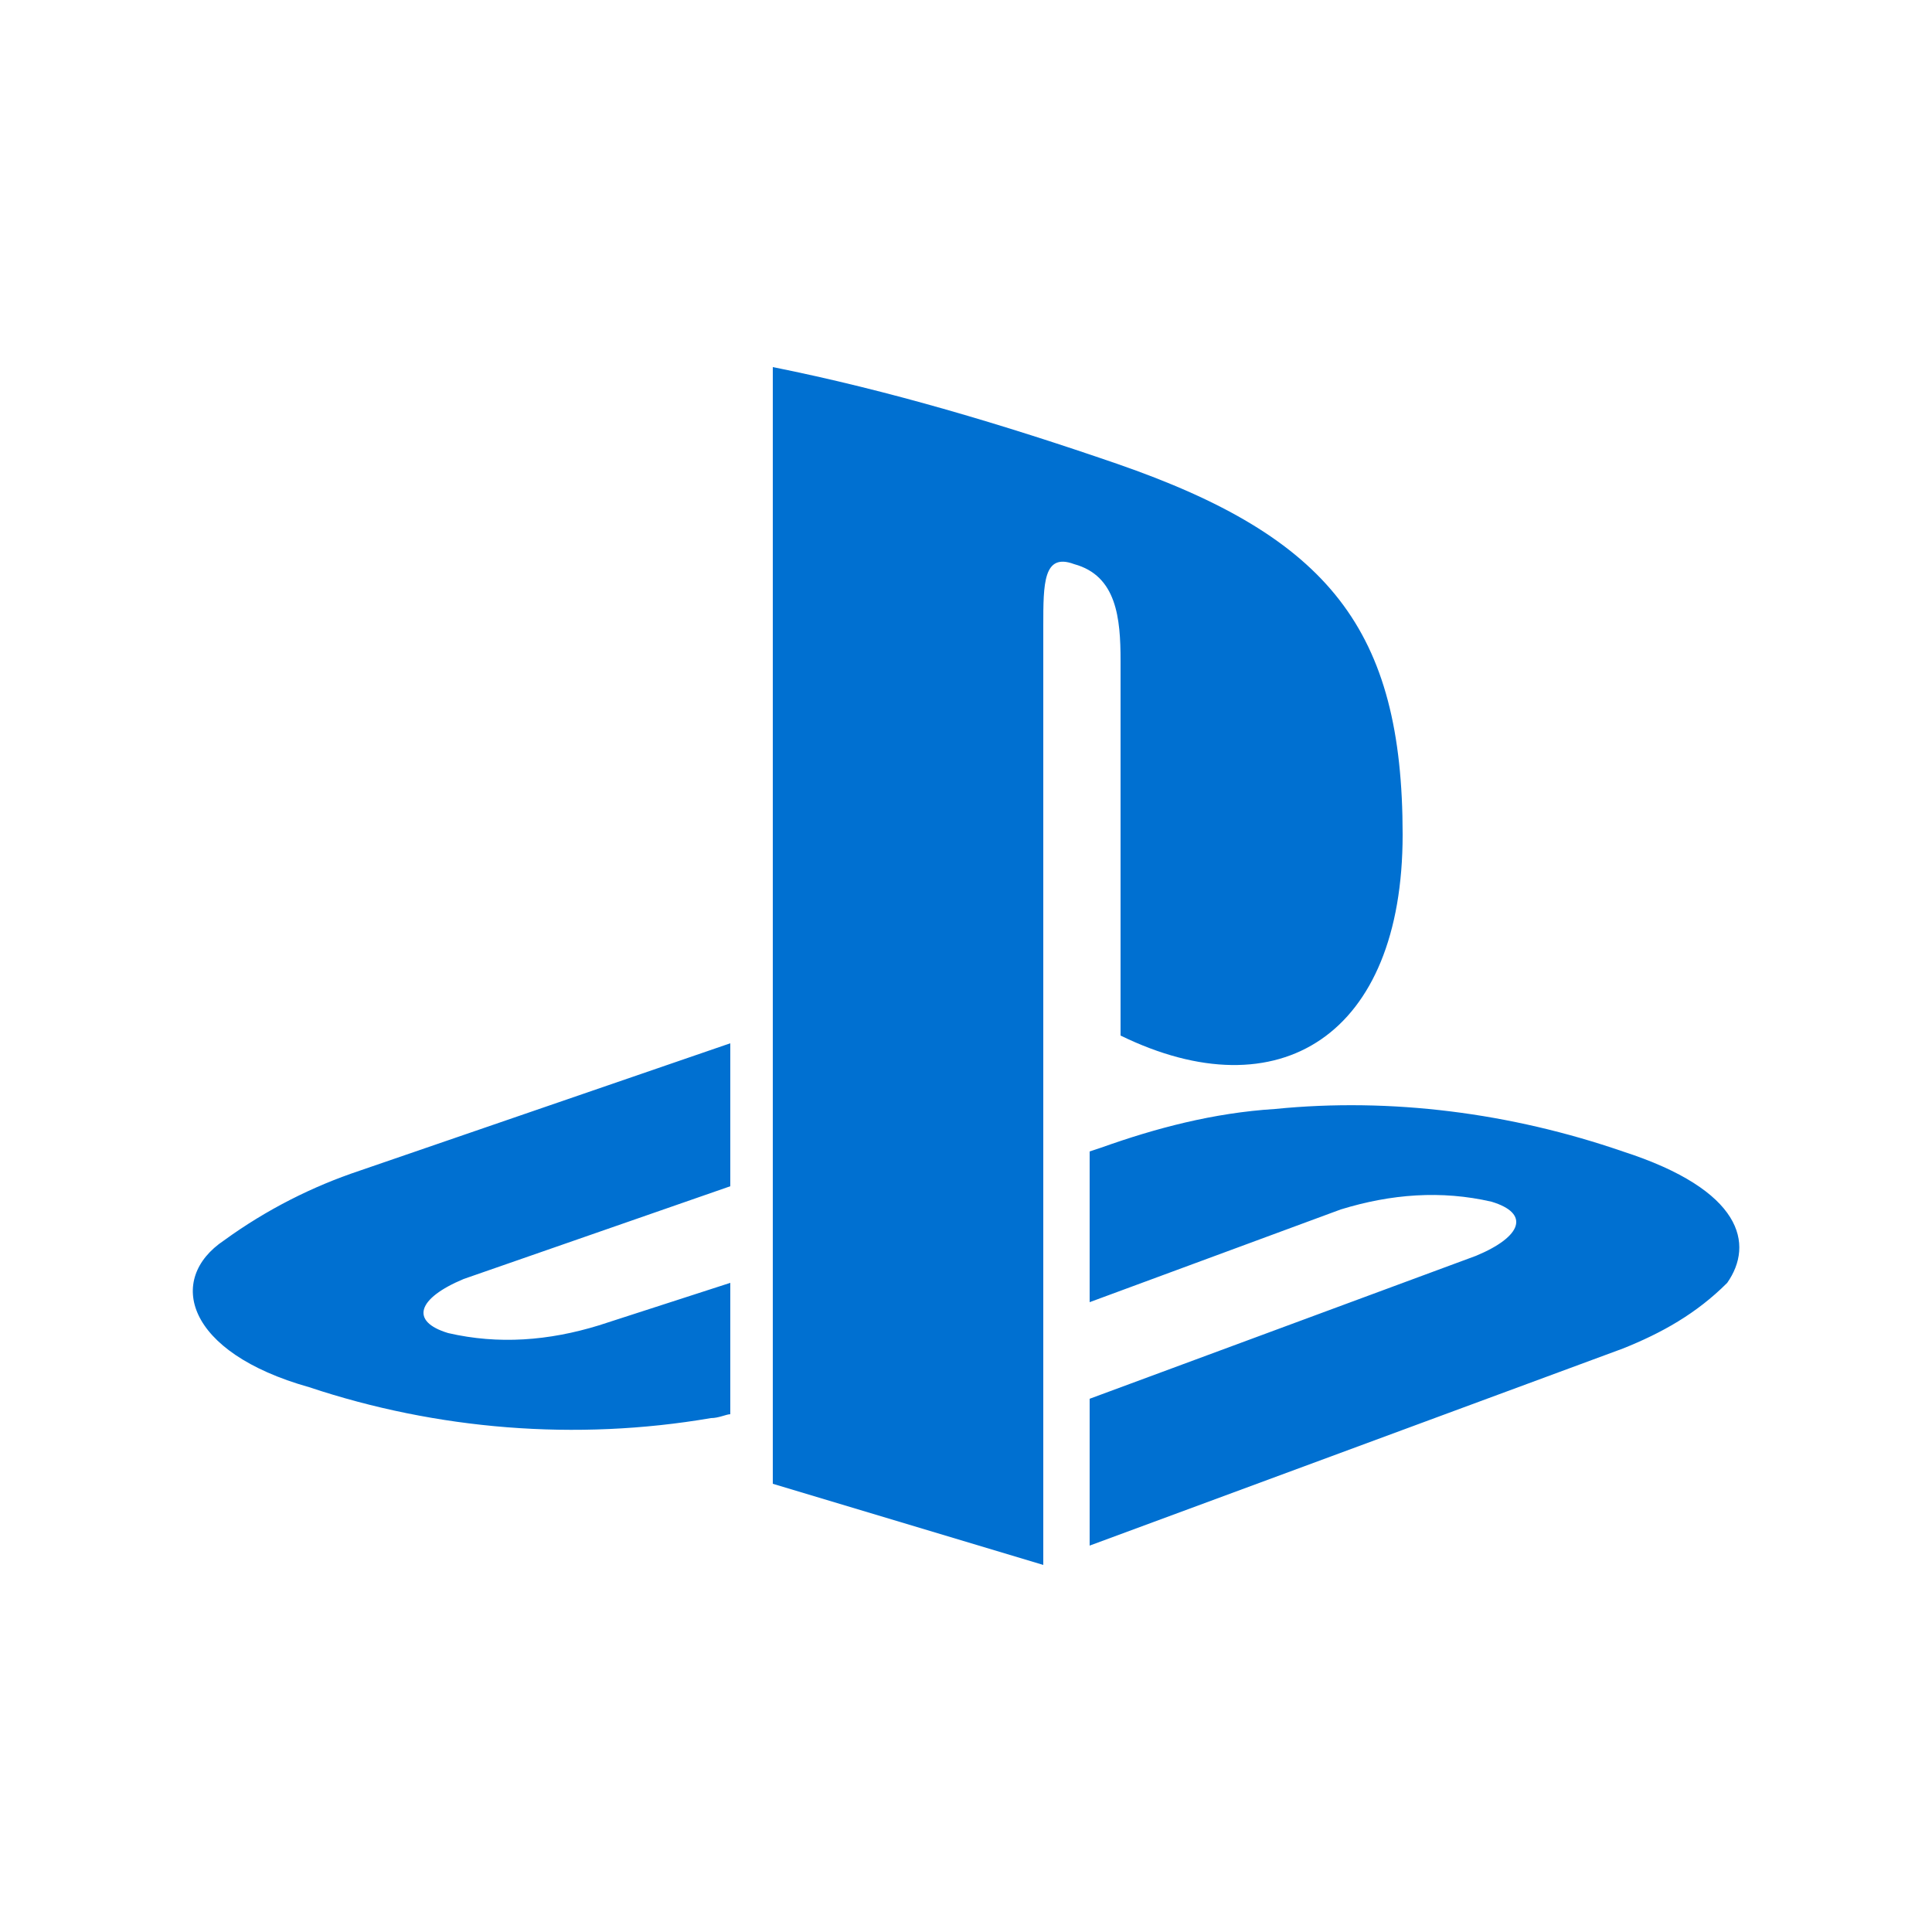
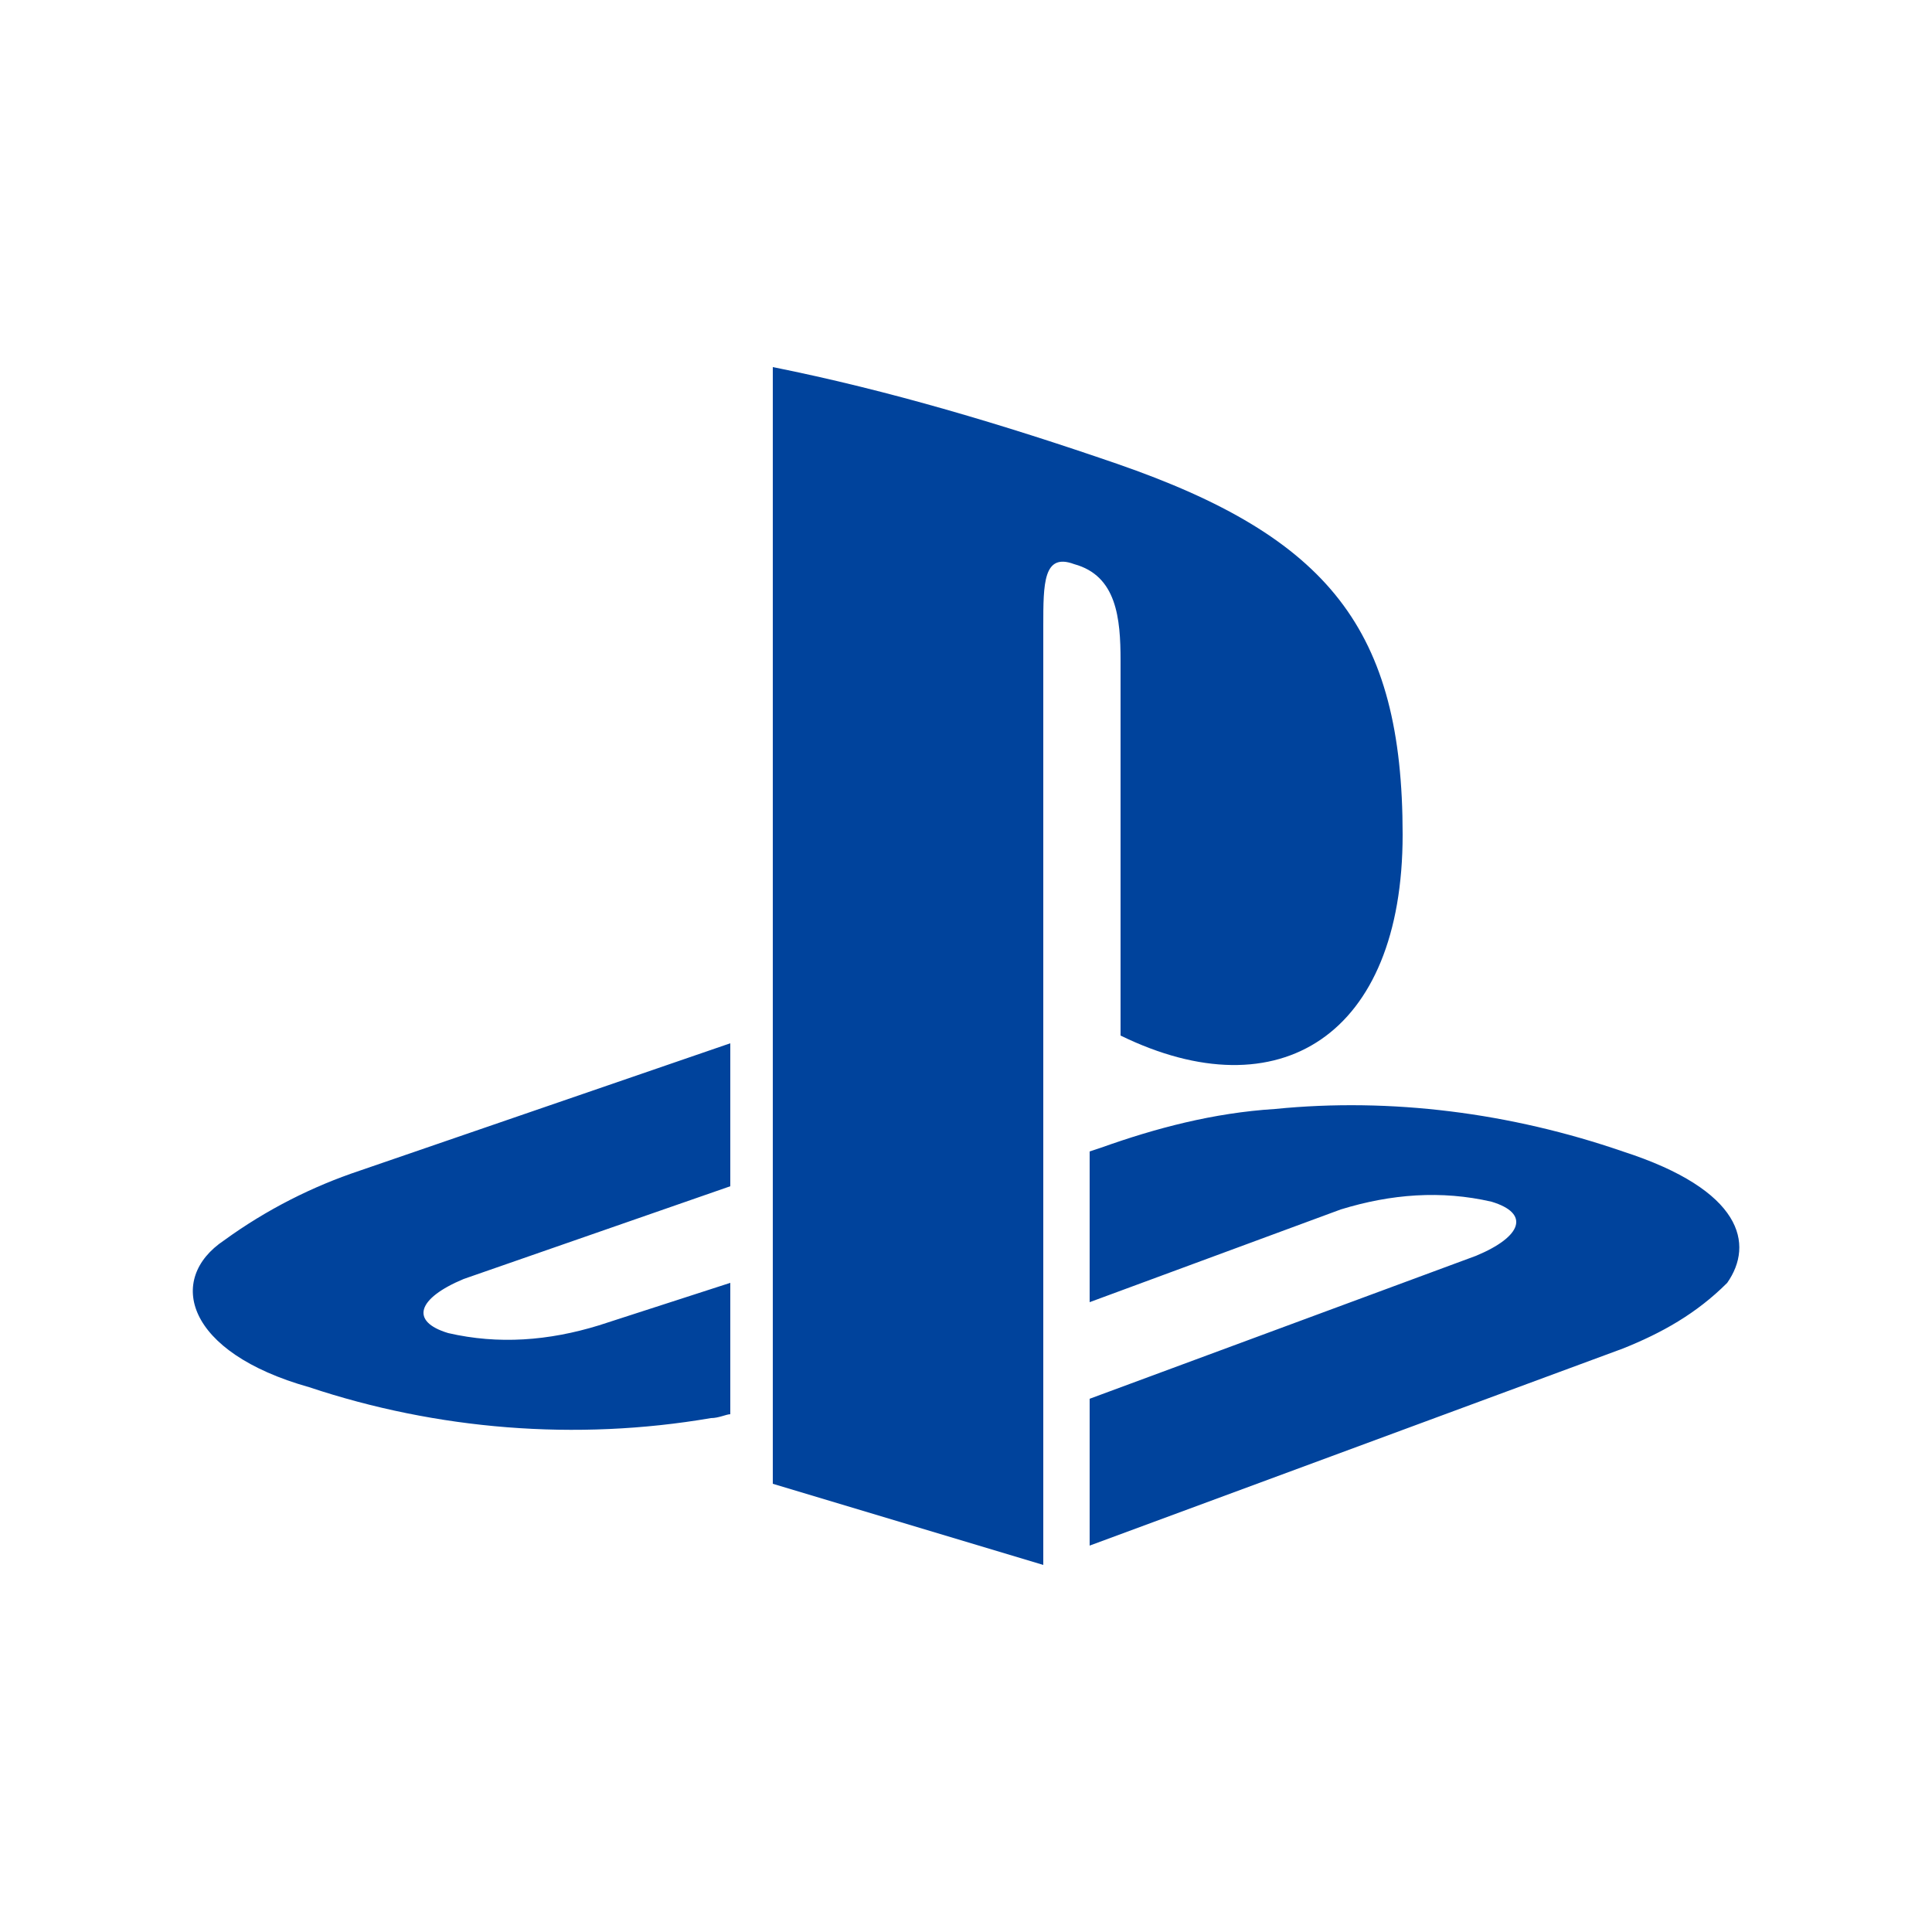
<svg xmlns="http://www.w3.org/2000/svg" class="shared-nav-ps-logo" width="50px" height="50px" version="1.1" viewBox="0 0 50 50" data-di-res-id="51237b9e-85bdd8e5" data-di-rand="1620209019838">
  <g>
    <g>
-       <path d="M5.8,32.1C4.3,33.1,4.8,35,8,35.9c3.3,1.1,6.9,1.4,10.4,0.8c0.2,0,0.4-0.1,0.5-0.1v-3.4l-3.4,1.1        c-1.3,0.4-2.6,0.5-3.9,0.2c-1-0.3-0.8-0.9,0.4-1.4l6.9-2.4V27l-9.6,3.3C8.1,30.7,6.9,31.3,5.8,32.1z M29,17.1v9.7        c4.1,2,7.3,0,7.3-5.2c0-5.3-1.9-7.7-7.4-9.6C26,11,23,10.1,20,9.5v28.9l7,2.1V16.2c0-1.1,0-1.9,0.8-1.6C28.9,14.9,29,16,29,17.1z         M42,29.8c-2.9-1-6-1.4-9-1.1c-1.6,0.1-3.1,0.5-4.5,1l-0.3,0.1v3.9l6.5-2.4c1.3-0.4,2.6-0.5,3.9-0.2c1,0.3,0.8,0.9-0.4,1.4        l-10,3.7V40L42,34.9c1-0.4,1.9-0.9,2.7-1.7C45.4,32.2,45.1,30.8,42,29.8z" fill="#0070d1" />
+       <path d="M5.8,32.1C4.3,33.1,4.8,35,8,35.9c3.3,1.1,6.9,1.4,10.4,0.8c0.2,0,0.4-0.1,0.5-0.1v-3.4l-3.4,1.1        c-1.3,0.4-2.6,0.5-3.9,0.2c-1-0.3-0.8-0.9,0.4-1.4l6.9-2.4V27l-9.6,3.3C8.1,30.7,6.9,31.3,5.8,32.1z M29,17.1v9.7        c4.1,2,7.3,0,7.3-5.2c0-5.3-1.9-7.7-7.4-9.6C26,11,23,10.1,20,9.5v28.9l7,2.1V16.2c0-1.1,0-1.9,0.8-1.6C28.9,14.9,29,16,29,17.1z         M42,29.8c-2.9-1-6-1.4-9-1.1c-1.6,0.1-3.1,0.5-4.5,1l-0.3,0.1v3.9l6.5-2.4c1.3-0.4,2.6-0.5,3.9-0.2c1,0.3,0.8,0.9-0.4,1.4        l-10,3.7V40L42,34.9c1-0.4,1.9-0.9,2.7-1.7C45.4,32.2,45.1,30.8,42,29.8z" fill="#00439C" />
    </g>
  </g>
</svg>
